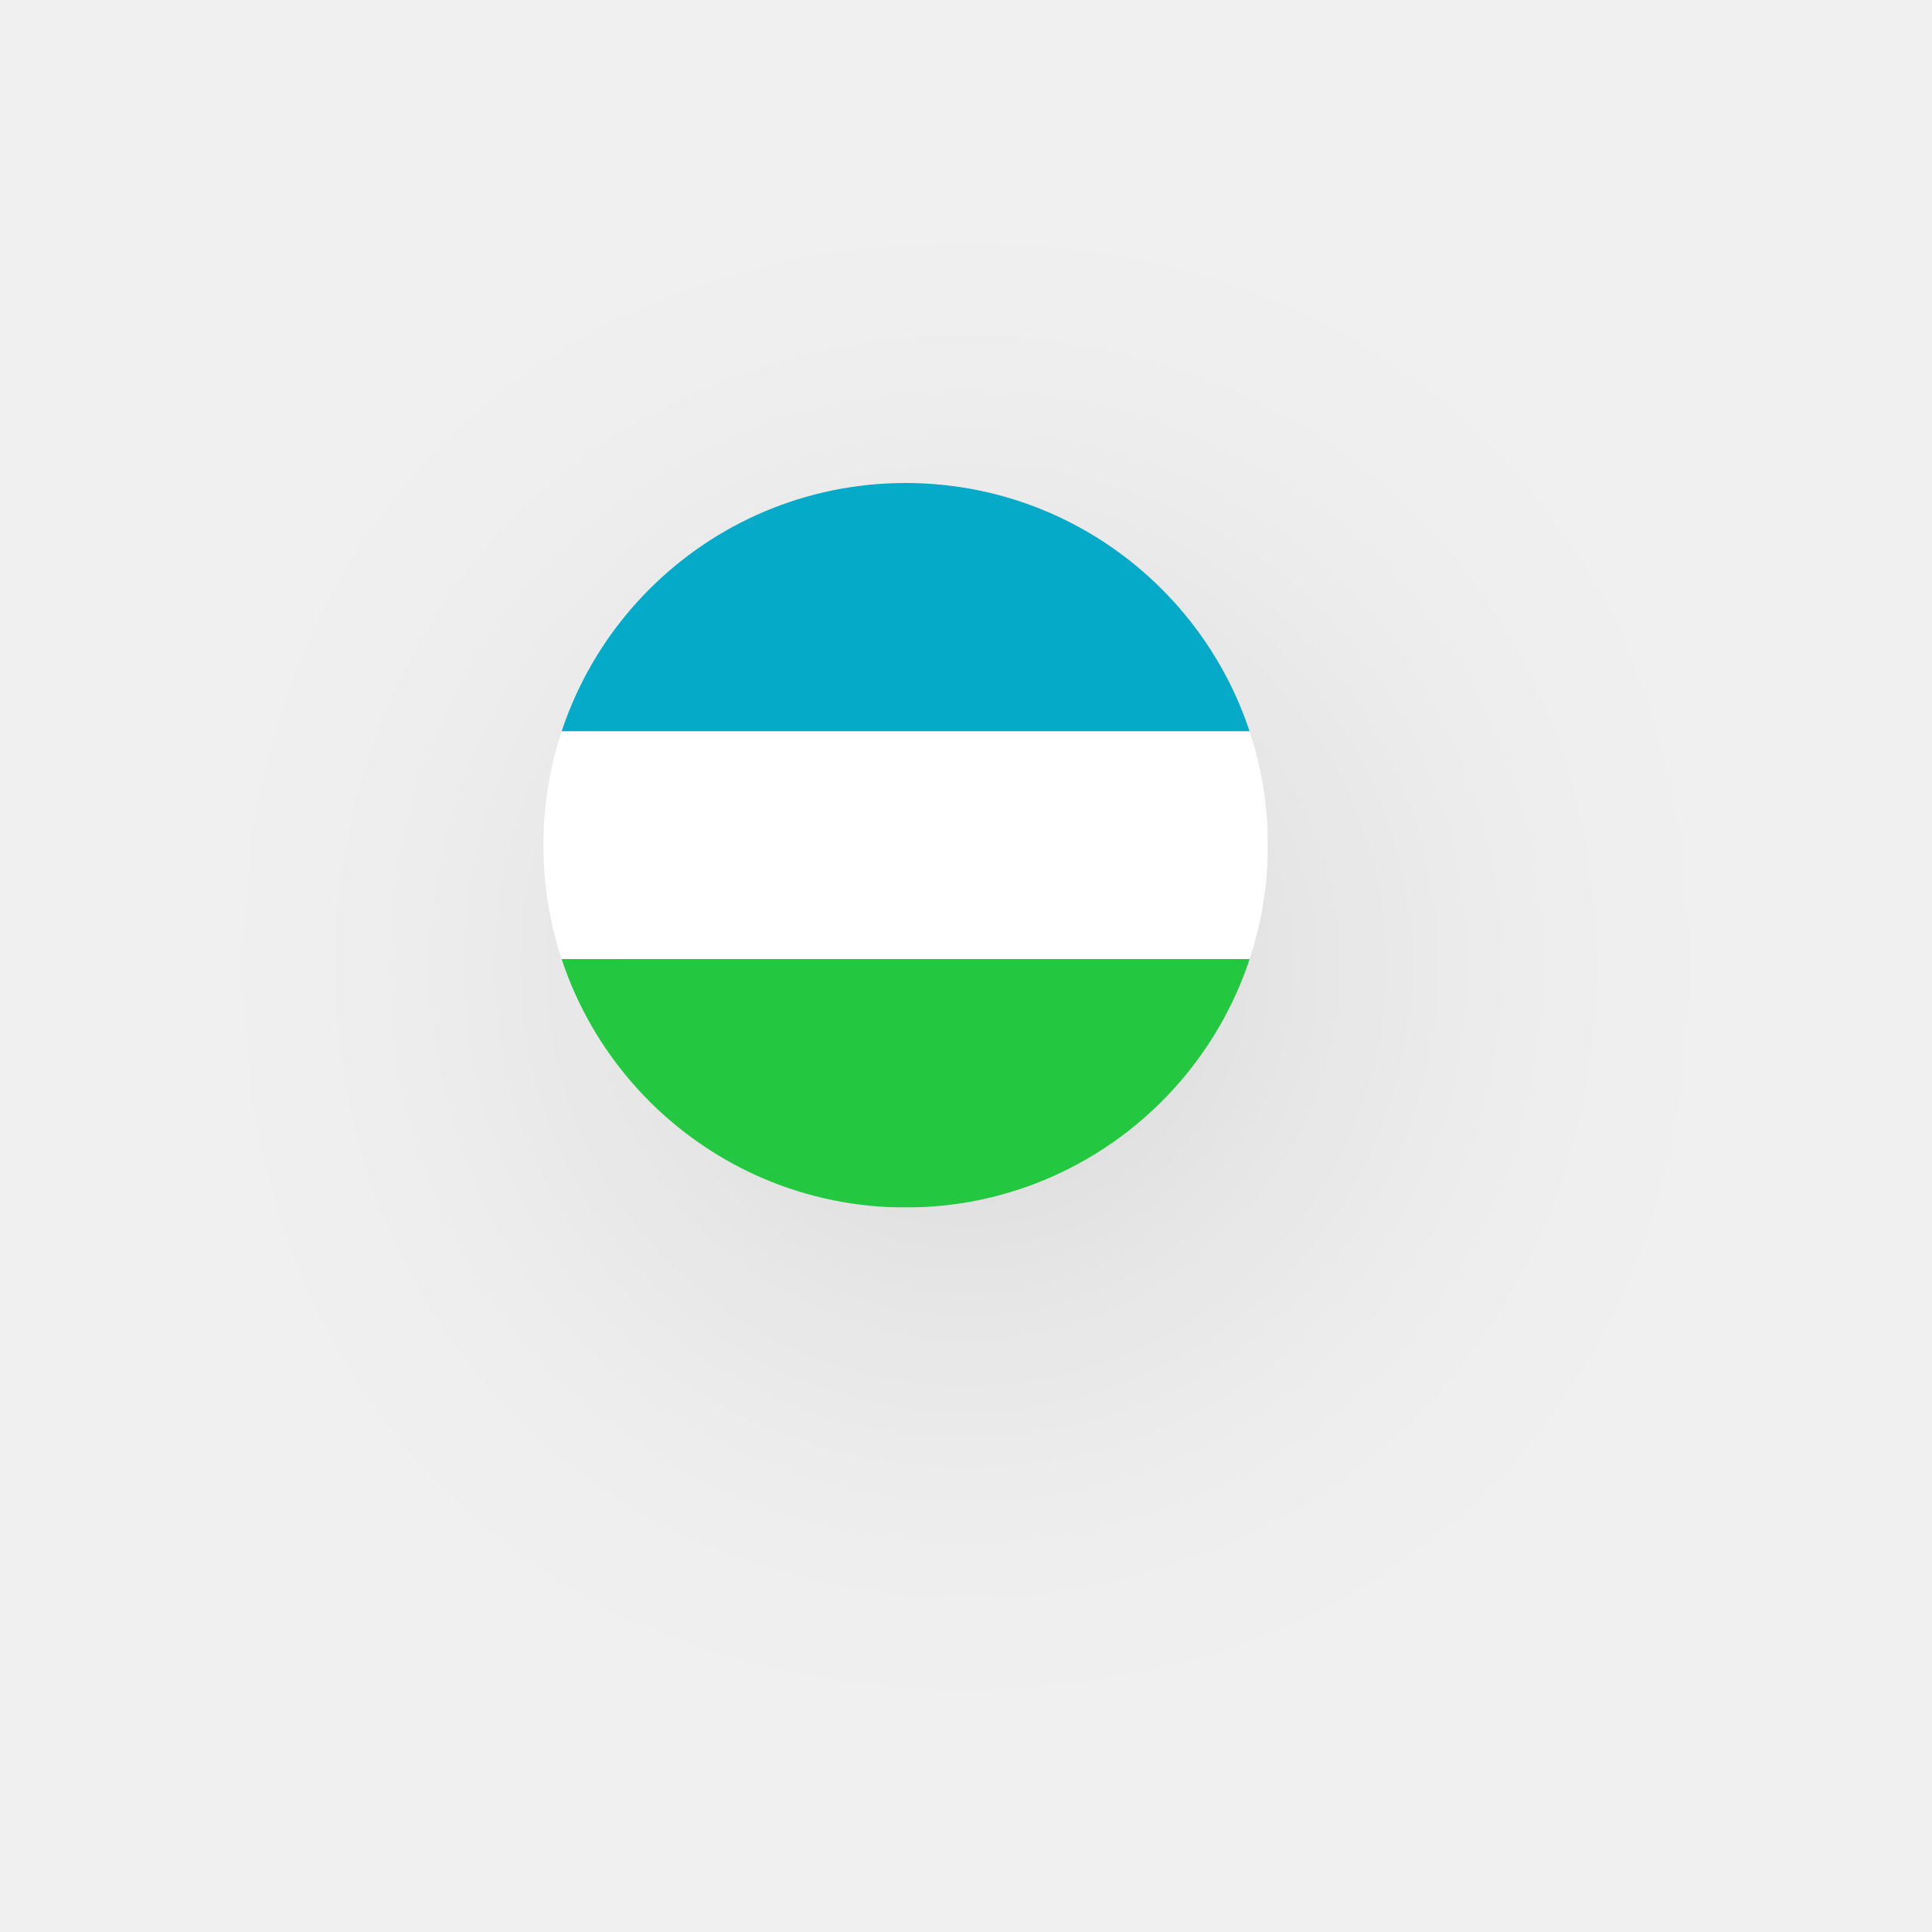
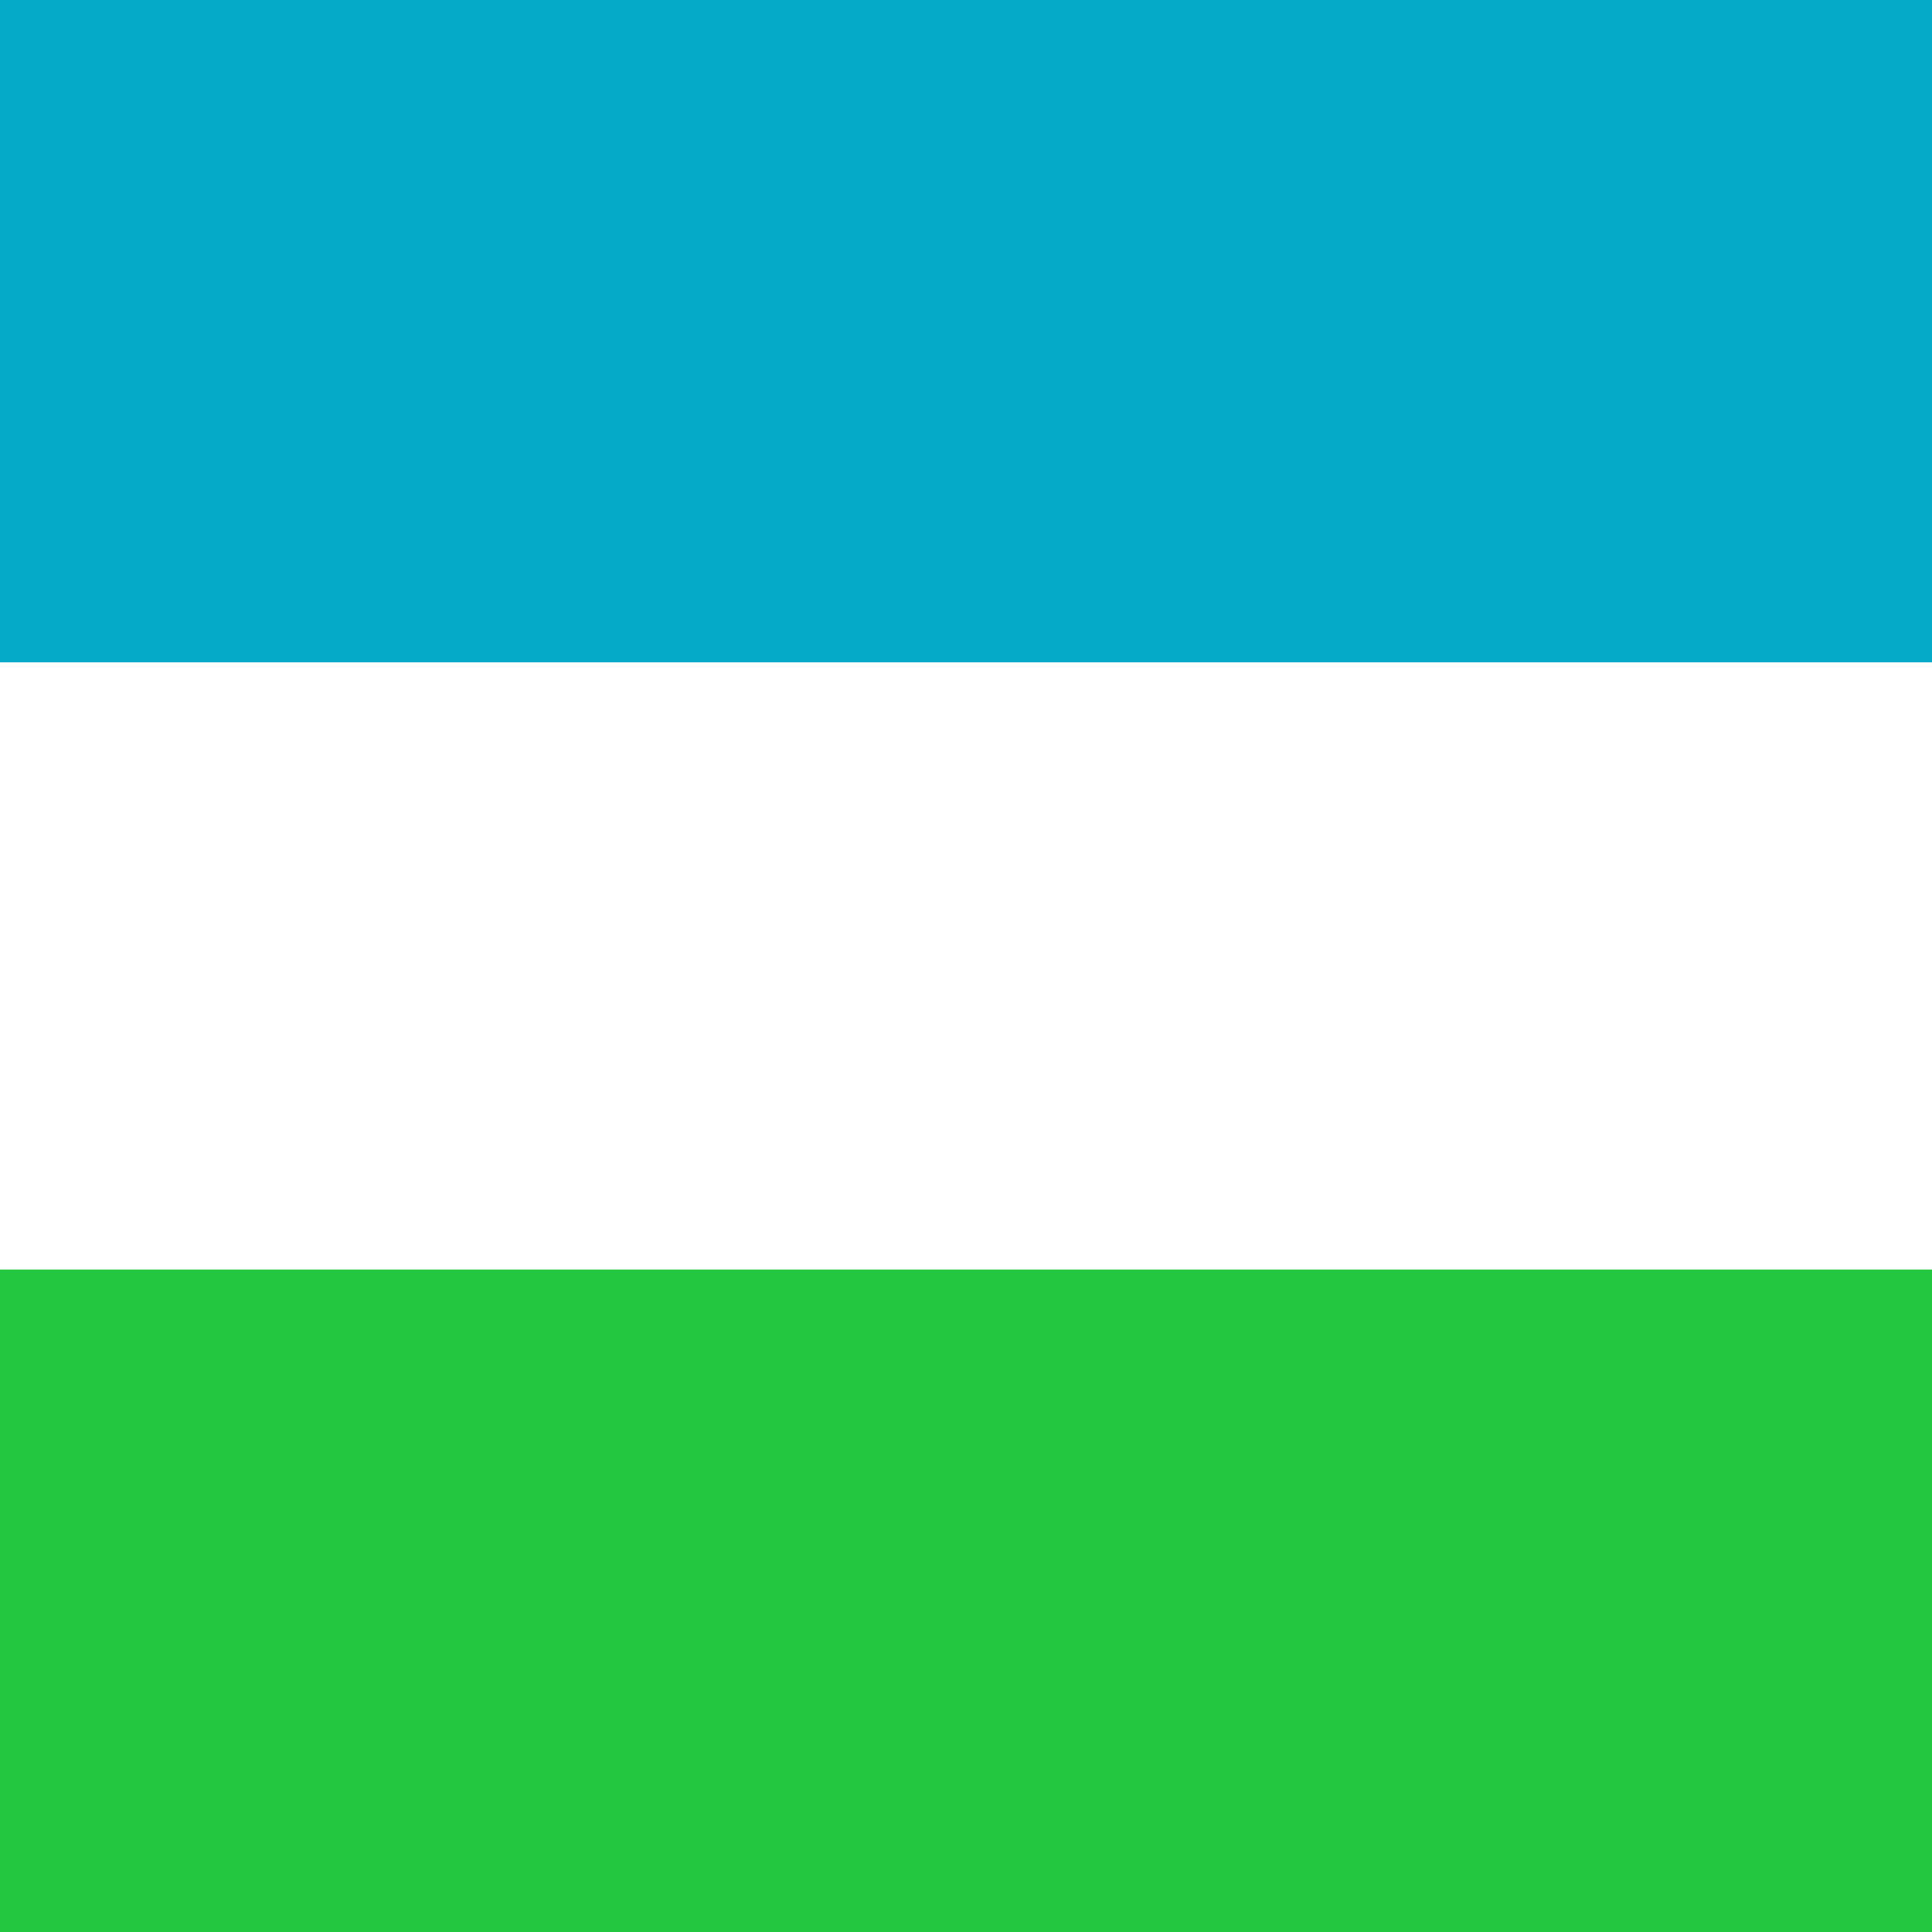
- <svg xmlns="http://www.w3.org/2000/svg" width="64" height="64" viewBox="0 0 64 64" fill="none">
-   <g filter="url(#filter0_d_153_288)">
-     <mask id="mask0_153_288" style="mask-type:alpha" maskUnits="userSpaceOnUse" x="18" y="16" width="24" height="24">
-       <circle cx="30" cy="28" r="12" fill="#C4C4C4" />
-     </mask>
-     <g mask="url(#mask0_153_288)">
-       <rect x="18" y="16" width="24" height="8.229" fill="#04AAC8" />
-       <rect x="18" y="24.229" width="24" height="7.543" fill="white" />
-       <rect x="18" y="31.771" width="24" height="8.229" fill="#23C840" />
-     </g>
-   </g>
-   <defs>
-     <filter id="filter0_d_153_288" x="0" y="0" width="64" height="64" filterUnits="userSpaceOnUse" color-interpolation-filters="sRGB">
-       <feFlood flood-opacity="0" result="BackgroundImageFix" />
-       <feColorMatrix in="SourceAlpha" type="matrix" values="0 0 0 0 0 0 0 0 0 0 0 0 0 0 0 0 0 0 127 0" result="hardAlpha" />
-       <feOffset dx="2" dy="4" />
-       <feGaussianBlur stdDeviation="10" />
-       <feColorMatrix type="matrix" values="0 0 0 0 0 0 0 0 0 0 0 0 0 0 0 0 0 0 0.1 0" />
-       <feBlend mode="normal" in2="BackgroundImageFix" result="effect1_dropShadow_153_288" />
-       <feBlend mode="normal" in="SourceGraphic" in2="effect1_dropShadow_153_288" result="shape" />
-     </filter>
-   </defs>
+ <svg xmlns="http://www.w3.org/2000/svg" width="24" height="24" viewBox="0 0 24 24" fill="none">
+   <rect width="24" height="8.229" fill="#04AAC8" />
+   <rect y="8.229" width="24" height="7.543" fill="white" />
+   <rect y="15.771" width="24" height="8.229" fill="#23C840" />
</svg>
